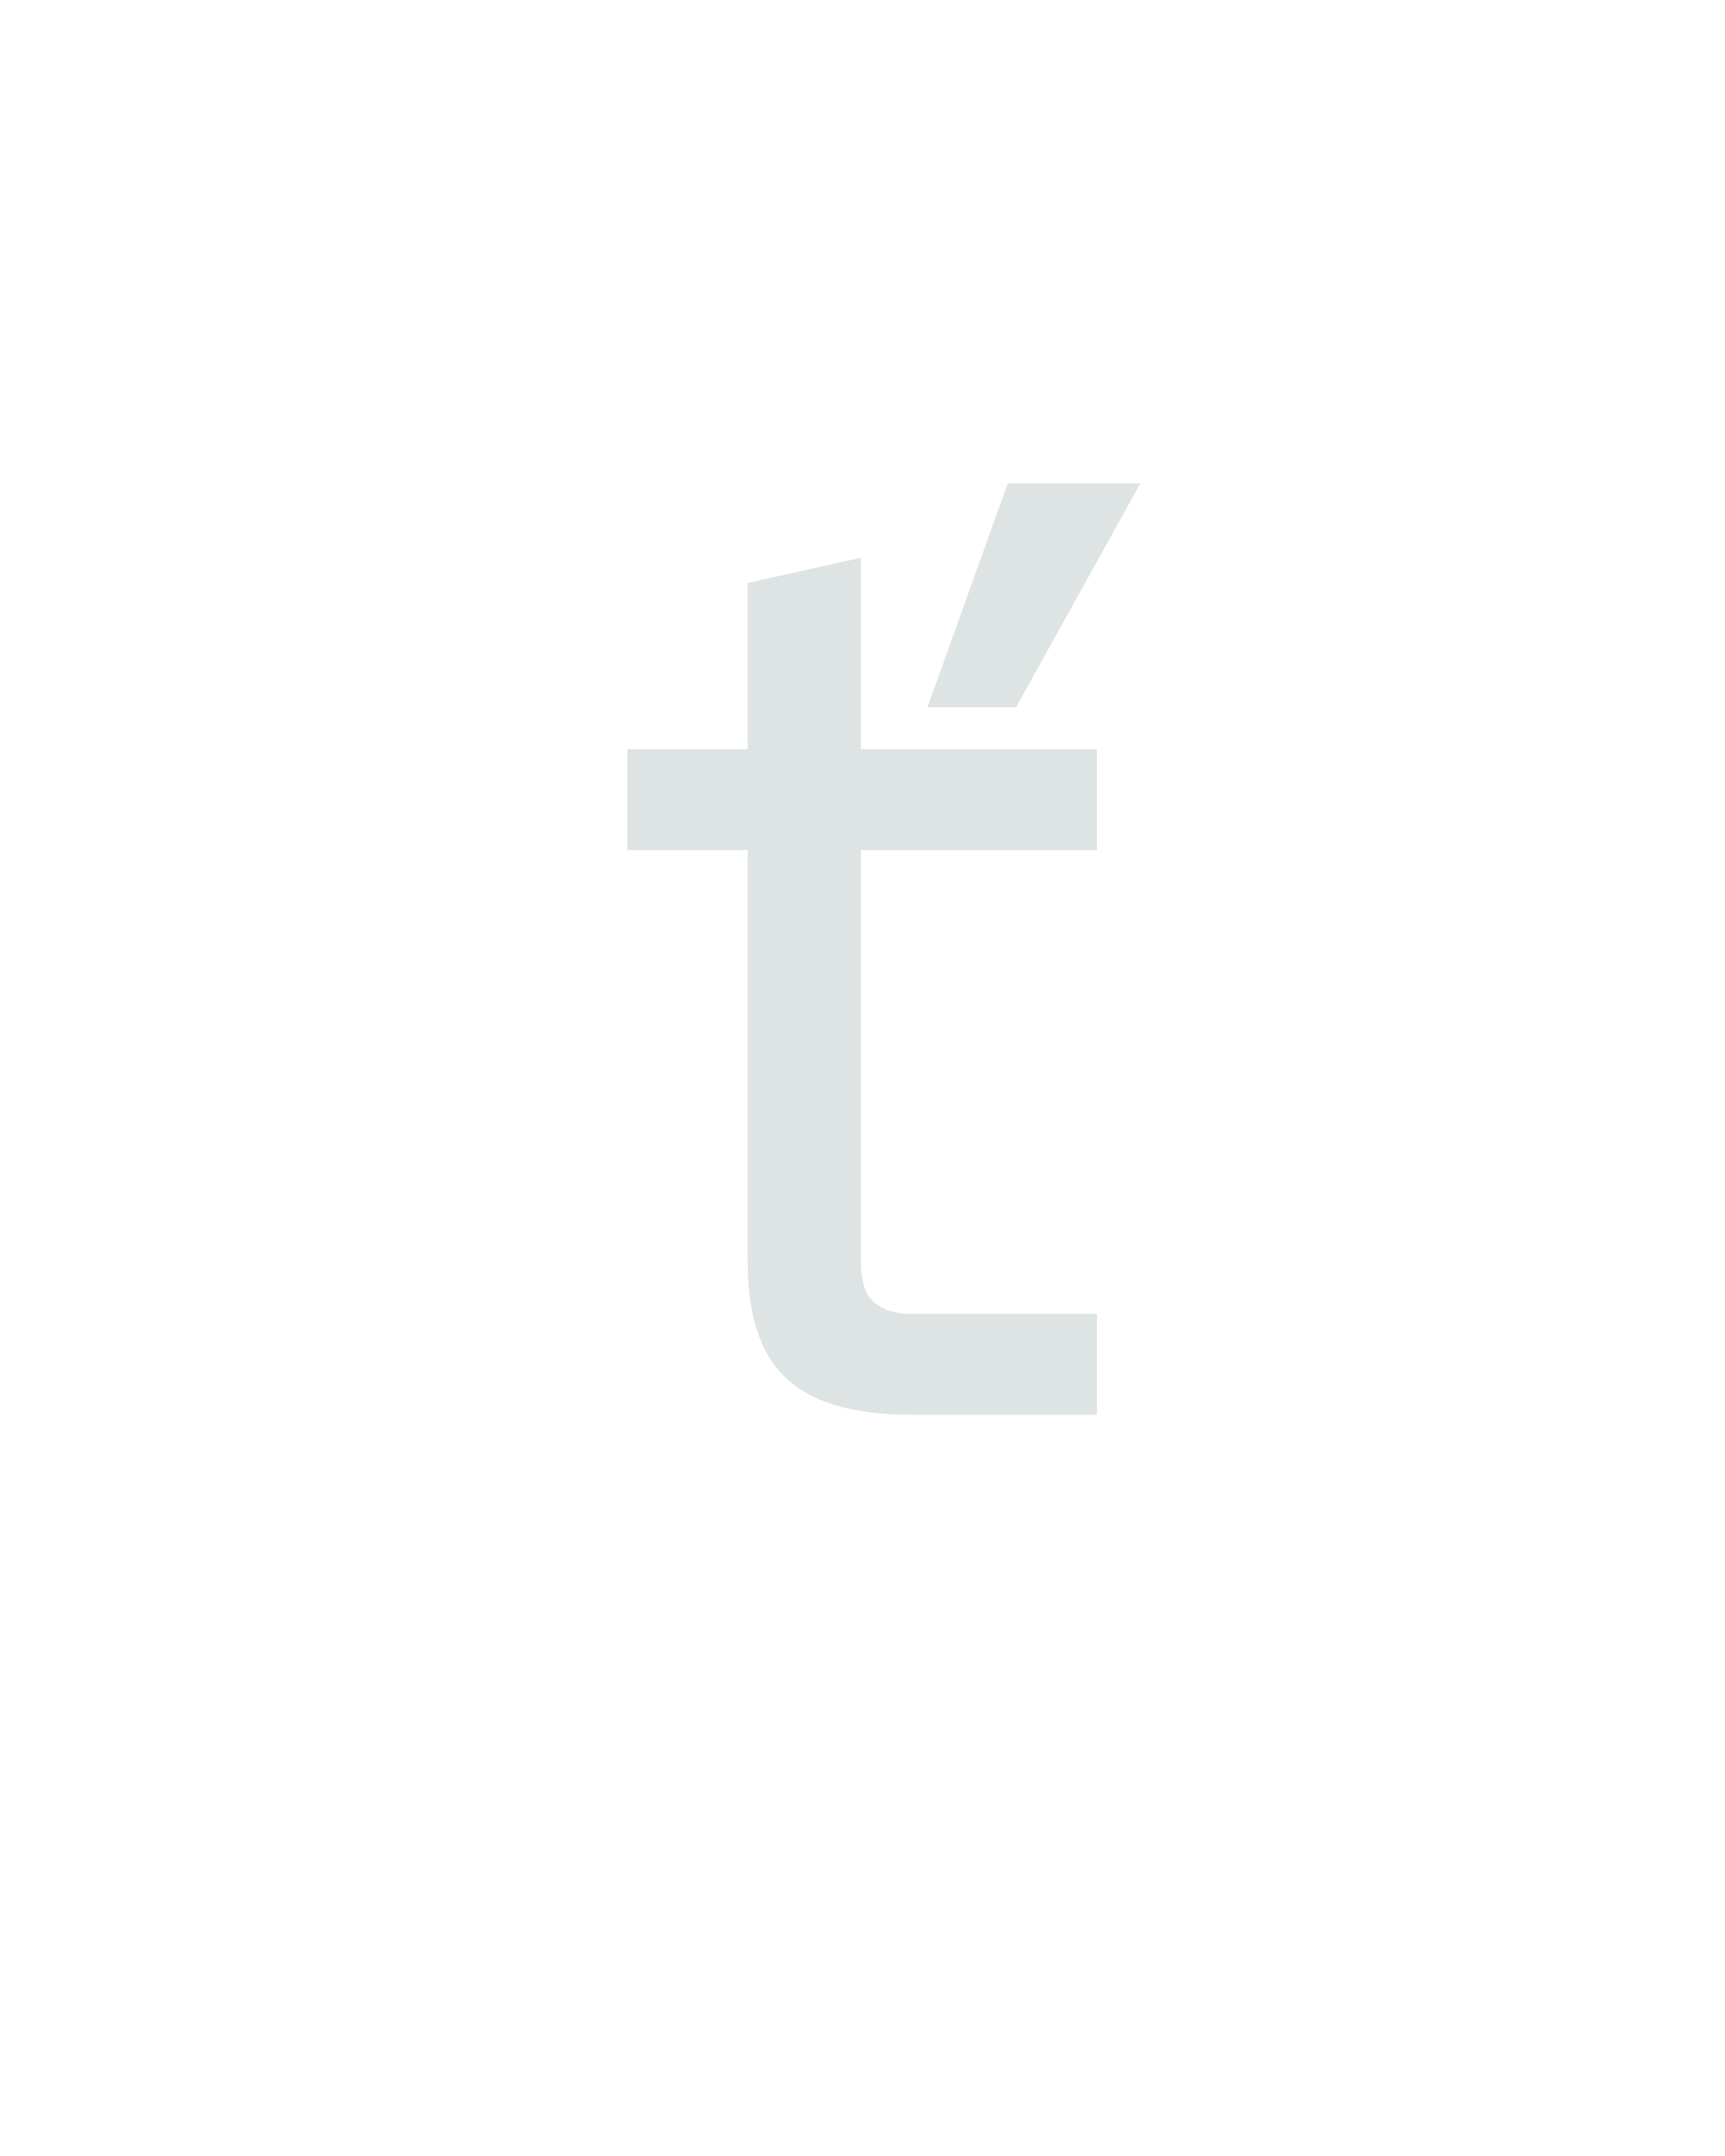
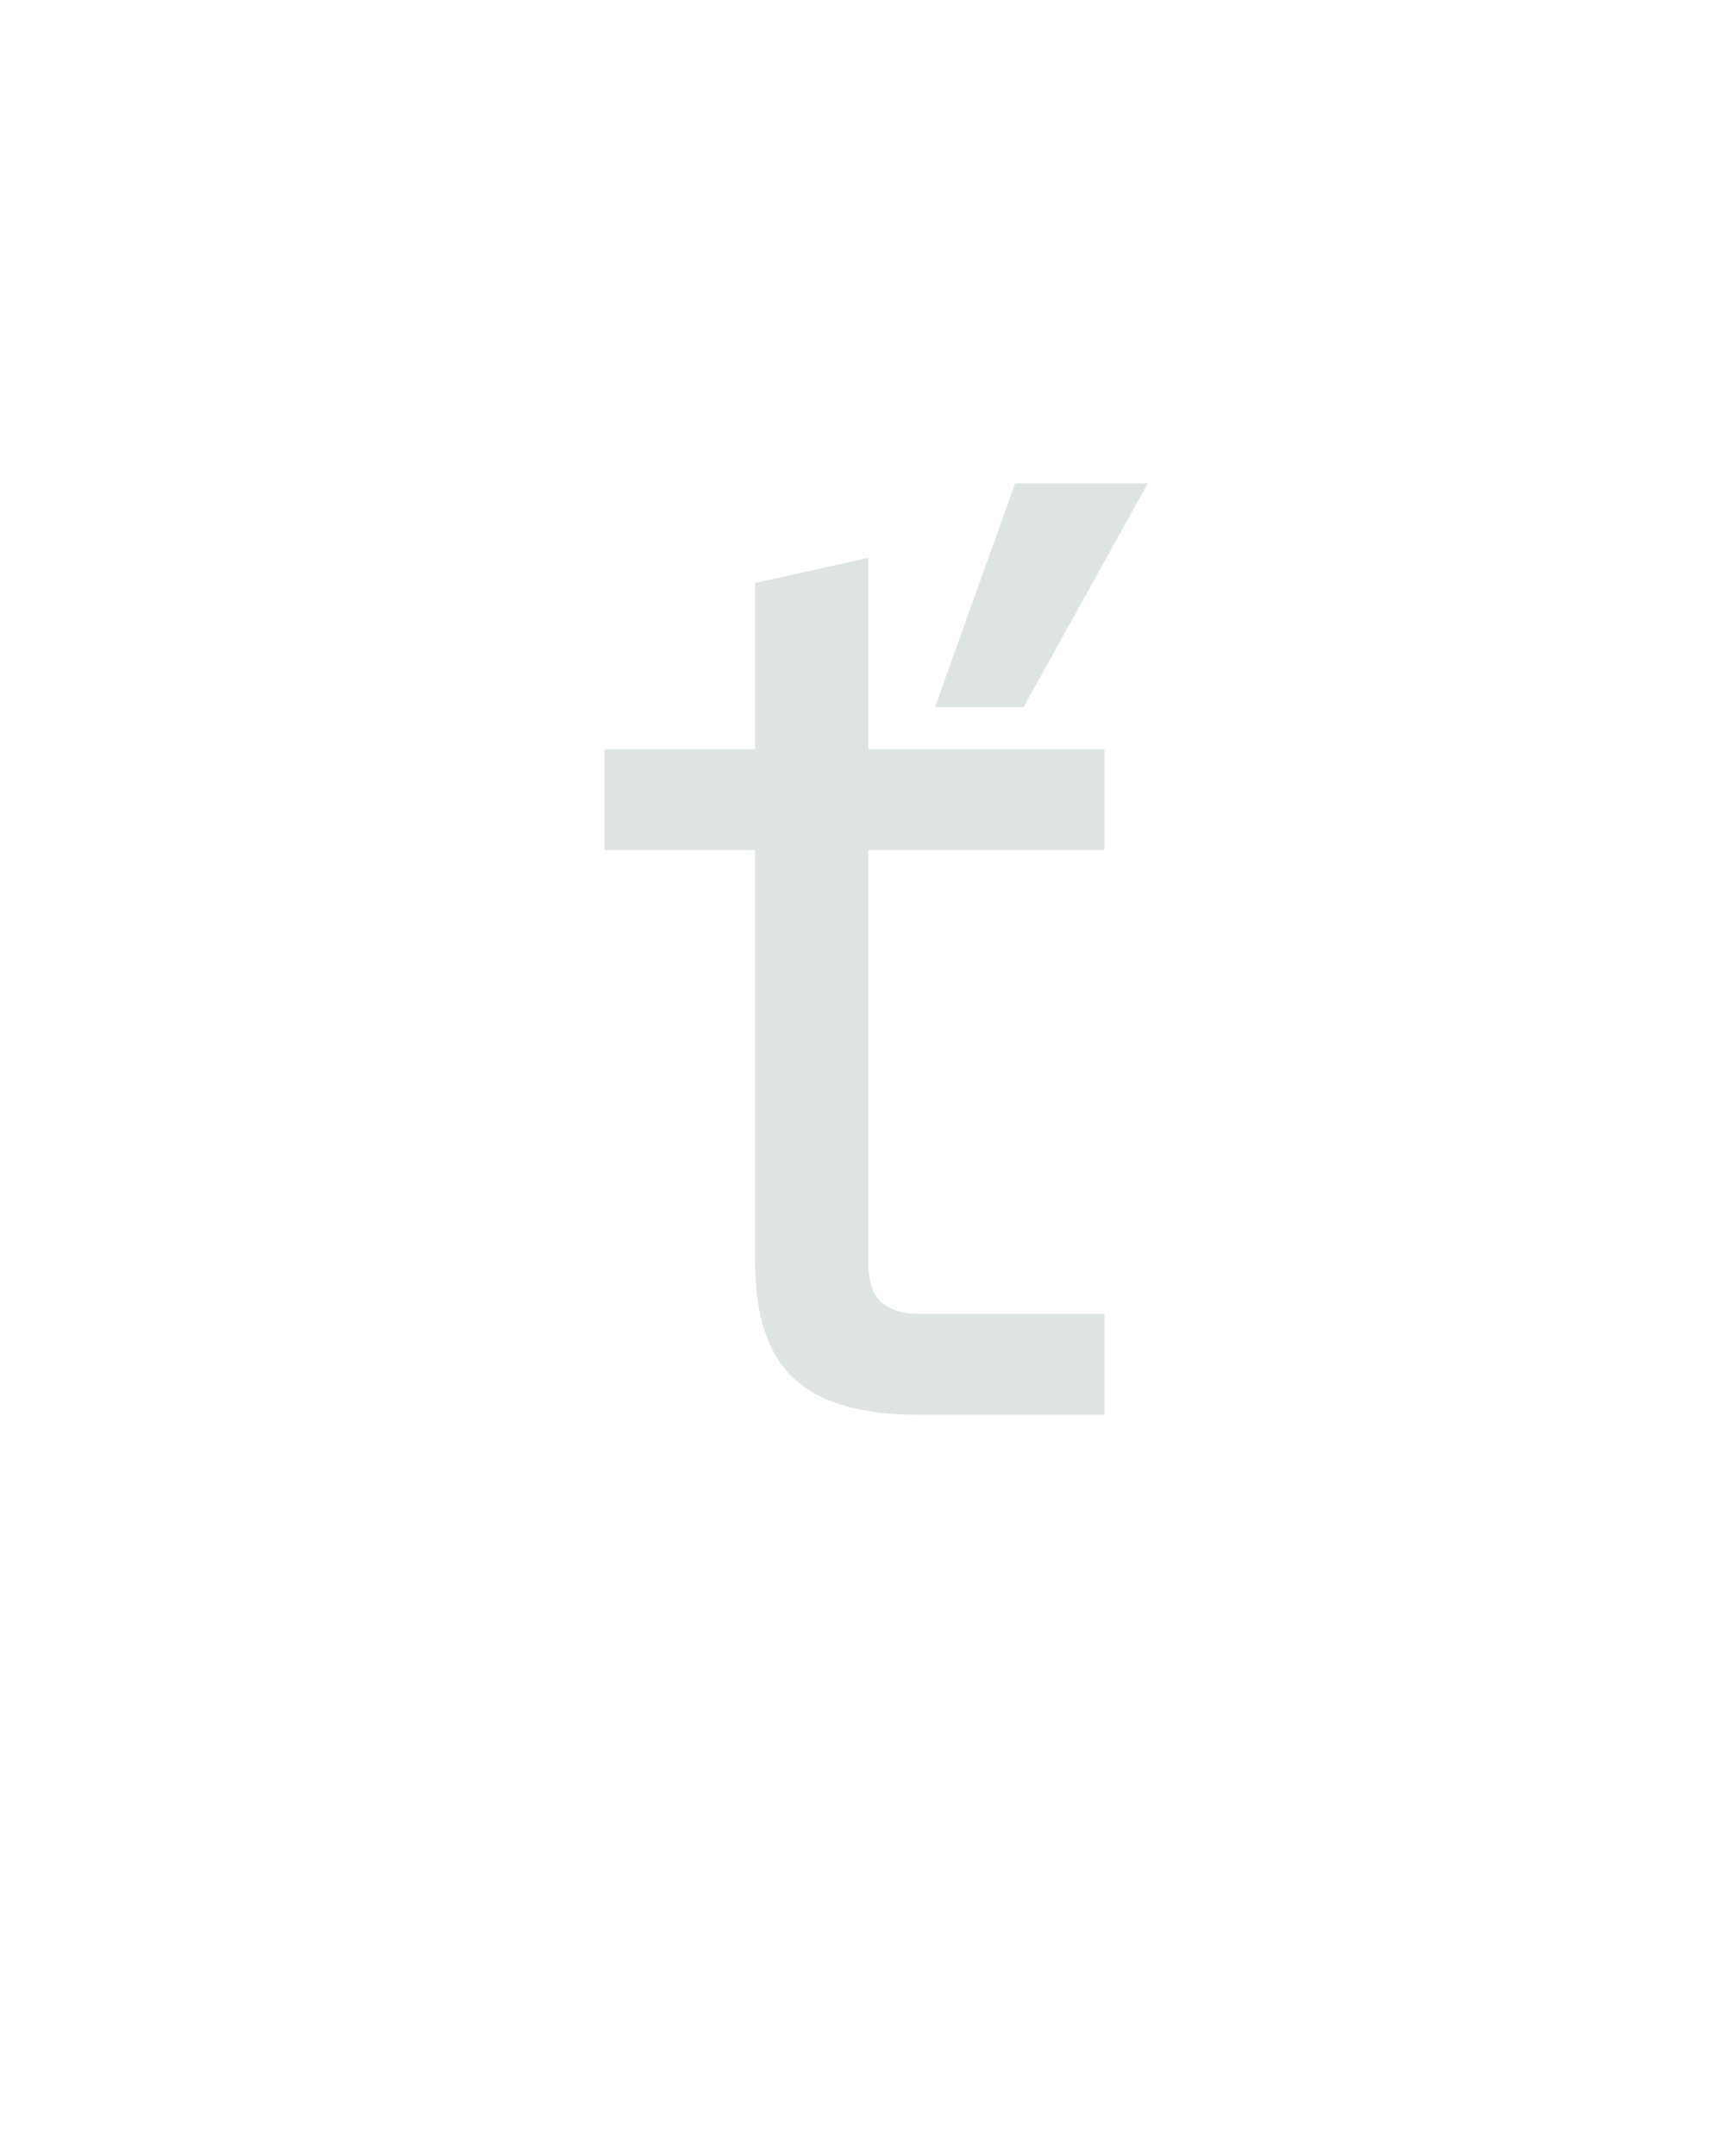
<svg xmlns="http://www.w3.org/2000/svg" height="160" viewBox="0 0 128 160" width="128">
  <defs>
-     <path d="M33 -873V-1029H759V-873ZM471 0Q385 0 329 -24Q273 -48 246 -100Q219 -153 219 -237V-1286L394 -1325V-236Q394 -192 414 -174Q435 -156 471 -156Q545 -156 616 -156Q688 -156 759 -156V0Q688 0 616 0Q545 0 471 0ZM497 -1094 621 -1440H826L634 -1094Z" id="path1" />
+     <path d="M6 -873V-1029H779V-873ZM491 0Q405 0 349 -24Q293 -48 266 -100Q239 -153 239 -237V-1286L414 -1325V-236Q414 -192 434 -174Q455 -156 491 -156Q565 -156 636 -156Q708 -156 779 -156V0Q708 0 636 0Q565 0 491 0ZM517 -1094 641 -1440H846L654 -1094Z" id="path1" />
  </defs>
  <g>
-     <g data-glyph="tcaron.ss14" fill="#dee4e3" transform="translate(44.968 104.992) rotate(0) scale(0.048)">
+     <g data-glyph="tcaron.ss14" fill="#dee4e3" transform="translate(44.56 104.992) rotate(0) scale(0.048)">
      <use href="#path1" />
    </g>
  </g>
</svg>
